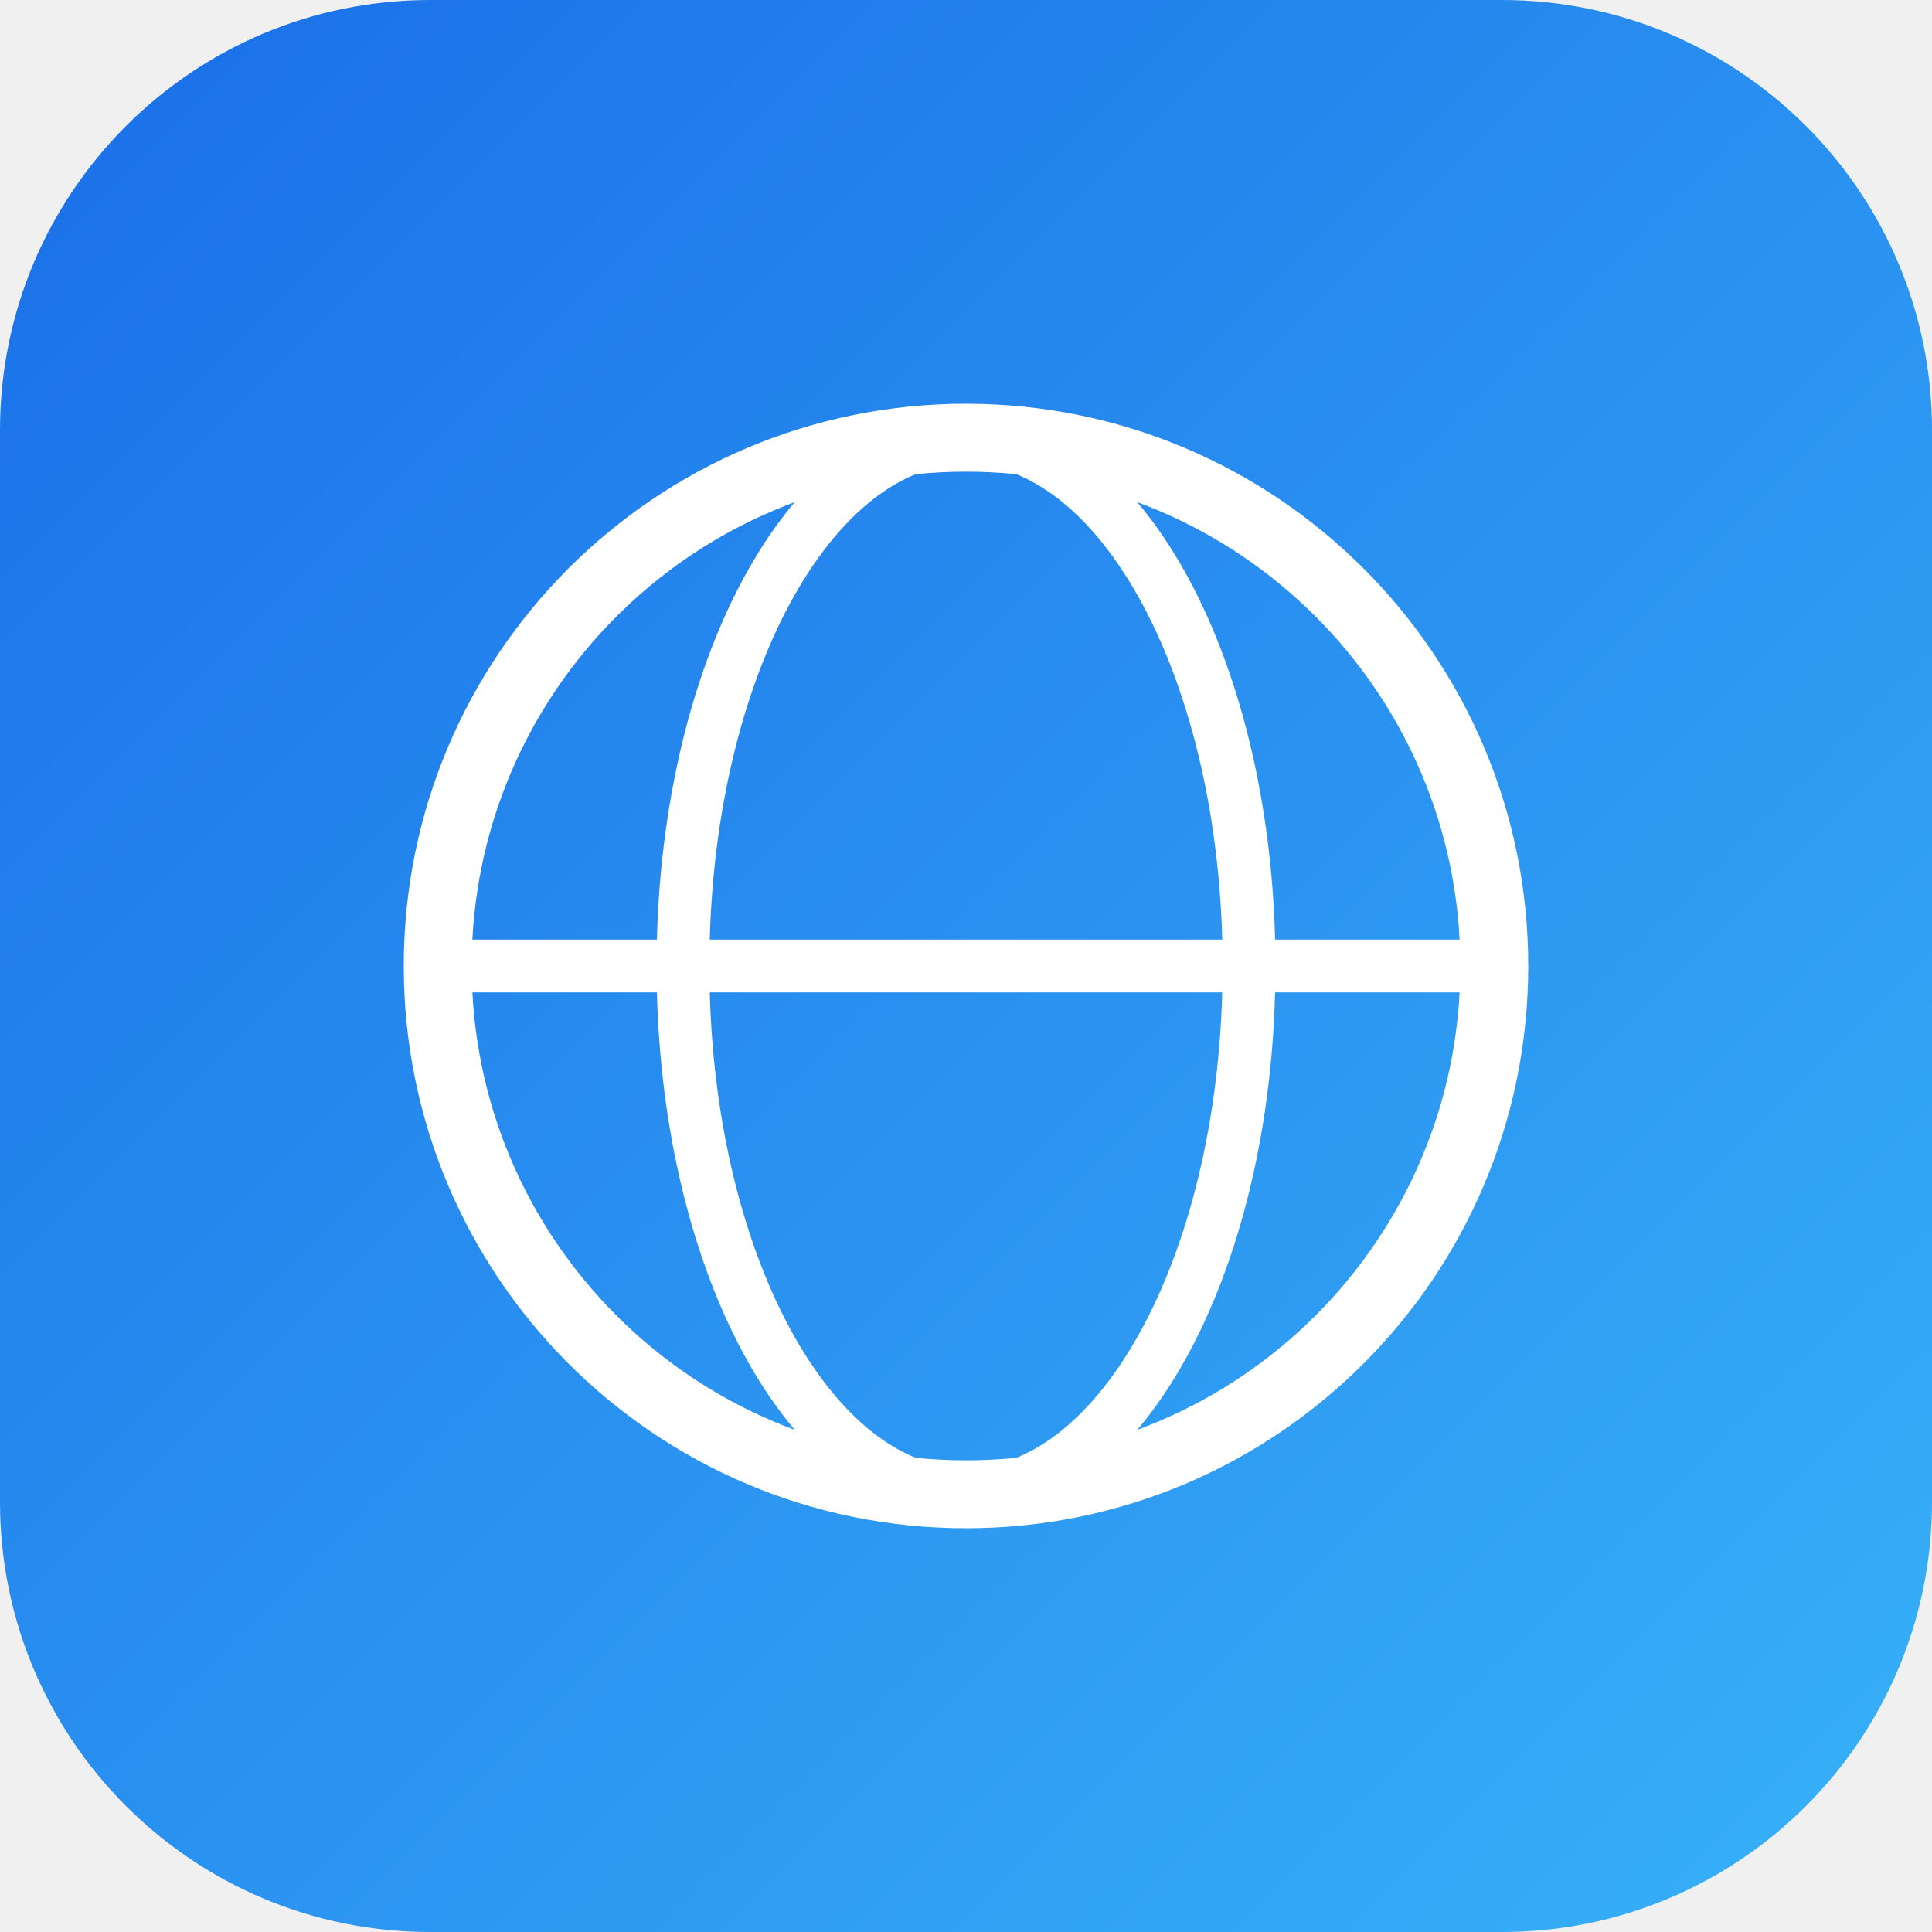
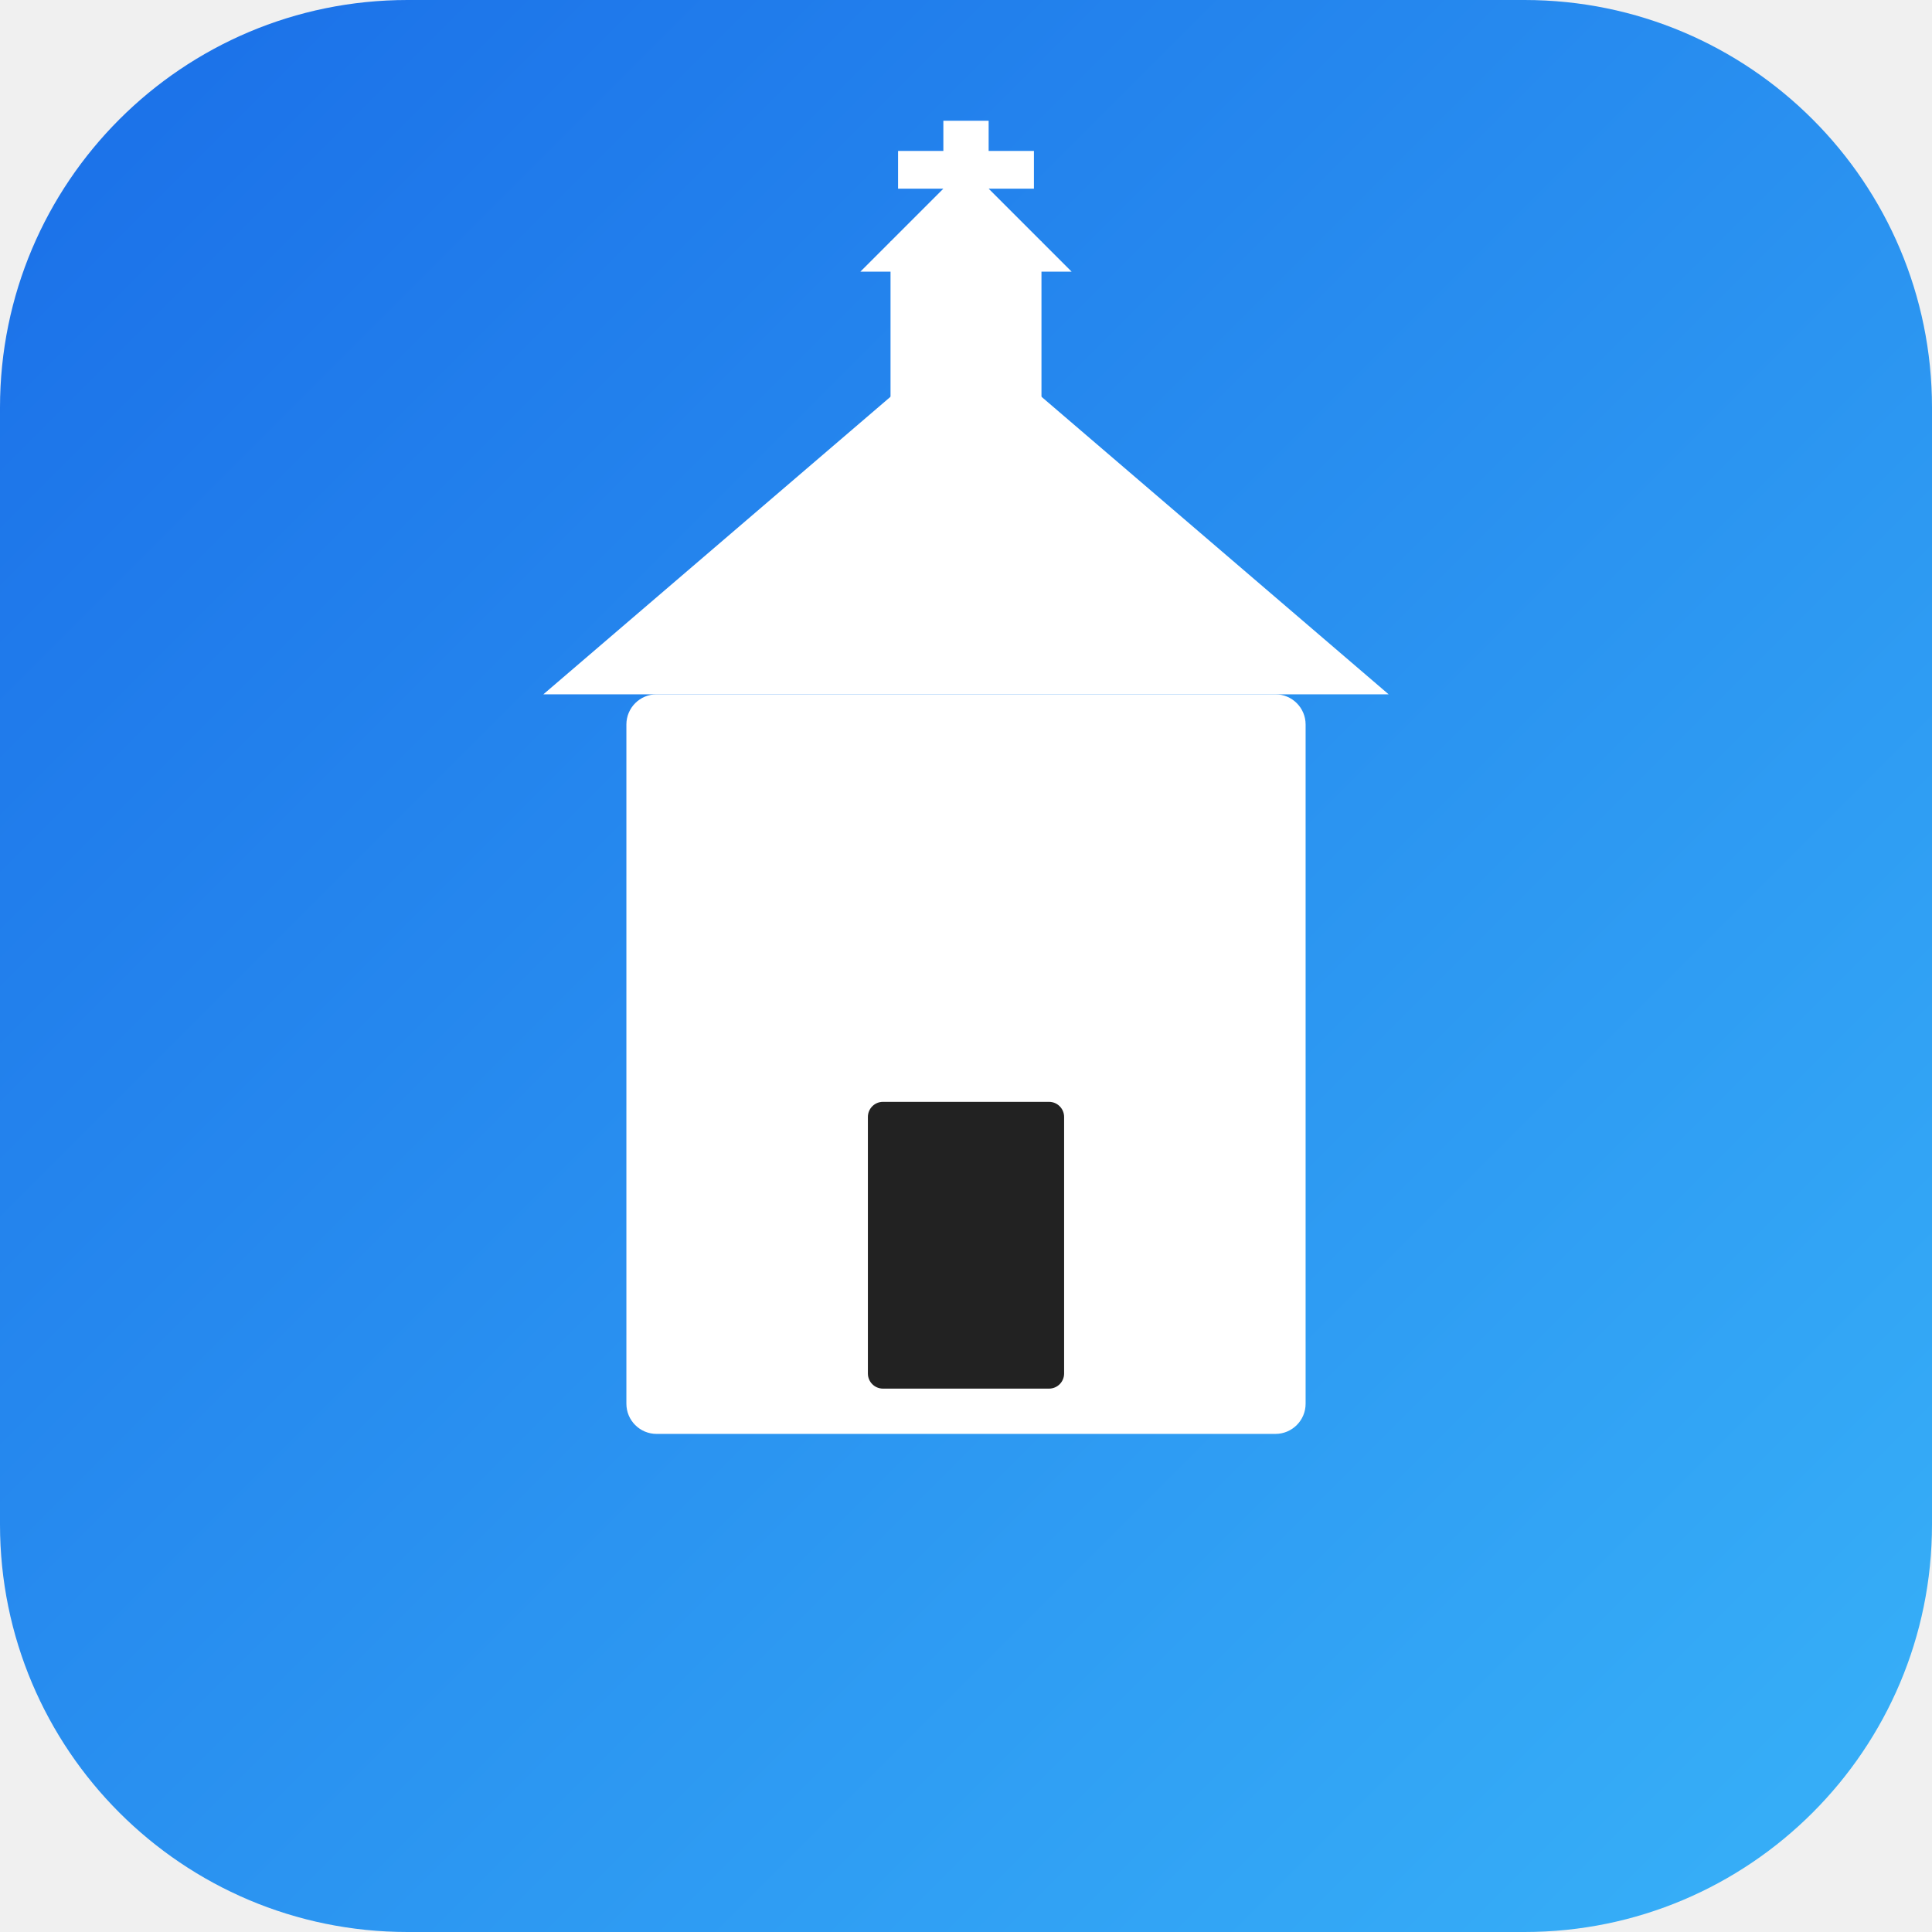
- <svg xmlns="http://www.w3.org/2000/svg" viewBox="0 0 512 512" width="512" height="512">
+ <svg xmlns="http://www.w3.org/2000/svg" width="512" height="512" viewBox="0 0 512 512">
  <defs>
    <linearGradient id="bg" x1="0%" y1="0%" x2="100%" y2="100%">
      <stop offset="0%" stop-color="#1a6ee8" />
      <stop offset="100%" stop-color="#38b2f8" />
    </linearGradient>
  </defs>
-   <rect width="512" height="512" rx="114" fill="url(#bg)" />
-   <circle cx="256" cy="256" r="140" fill="none" stroke="white" stroke-width="18" />
-   <line x1="116" y1="256" x2="396" y2="256" stroke="white" stroke-width="14" />
-   <ellipse cx="256" cy="256" rx="75" ry="140" fill="none" stroke="white" stroke-width="14" />
+   <rect width="512" height="512" rx="108" ry="108" fill="url(#bg)" />
+   <g fill="white">
+     <rect x="166" y="184" width="180" height="196" rx="8" />
+     <polygon points="256,88 144,184 368,184" />
+     <rect x="236" y="64" width="40" height="72" />
+     <polygon points="256,44 228,72 284,72" />
+     <rect x="230" y="292" width="52" height="76" rx="4" fill="#222" />
+     <rect x="250" y="32" width="12" height="30" />
+     <rect x="238" y="40" width="36" height="10" />
+   </g>
</svg>
